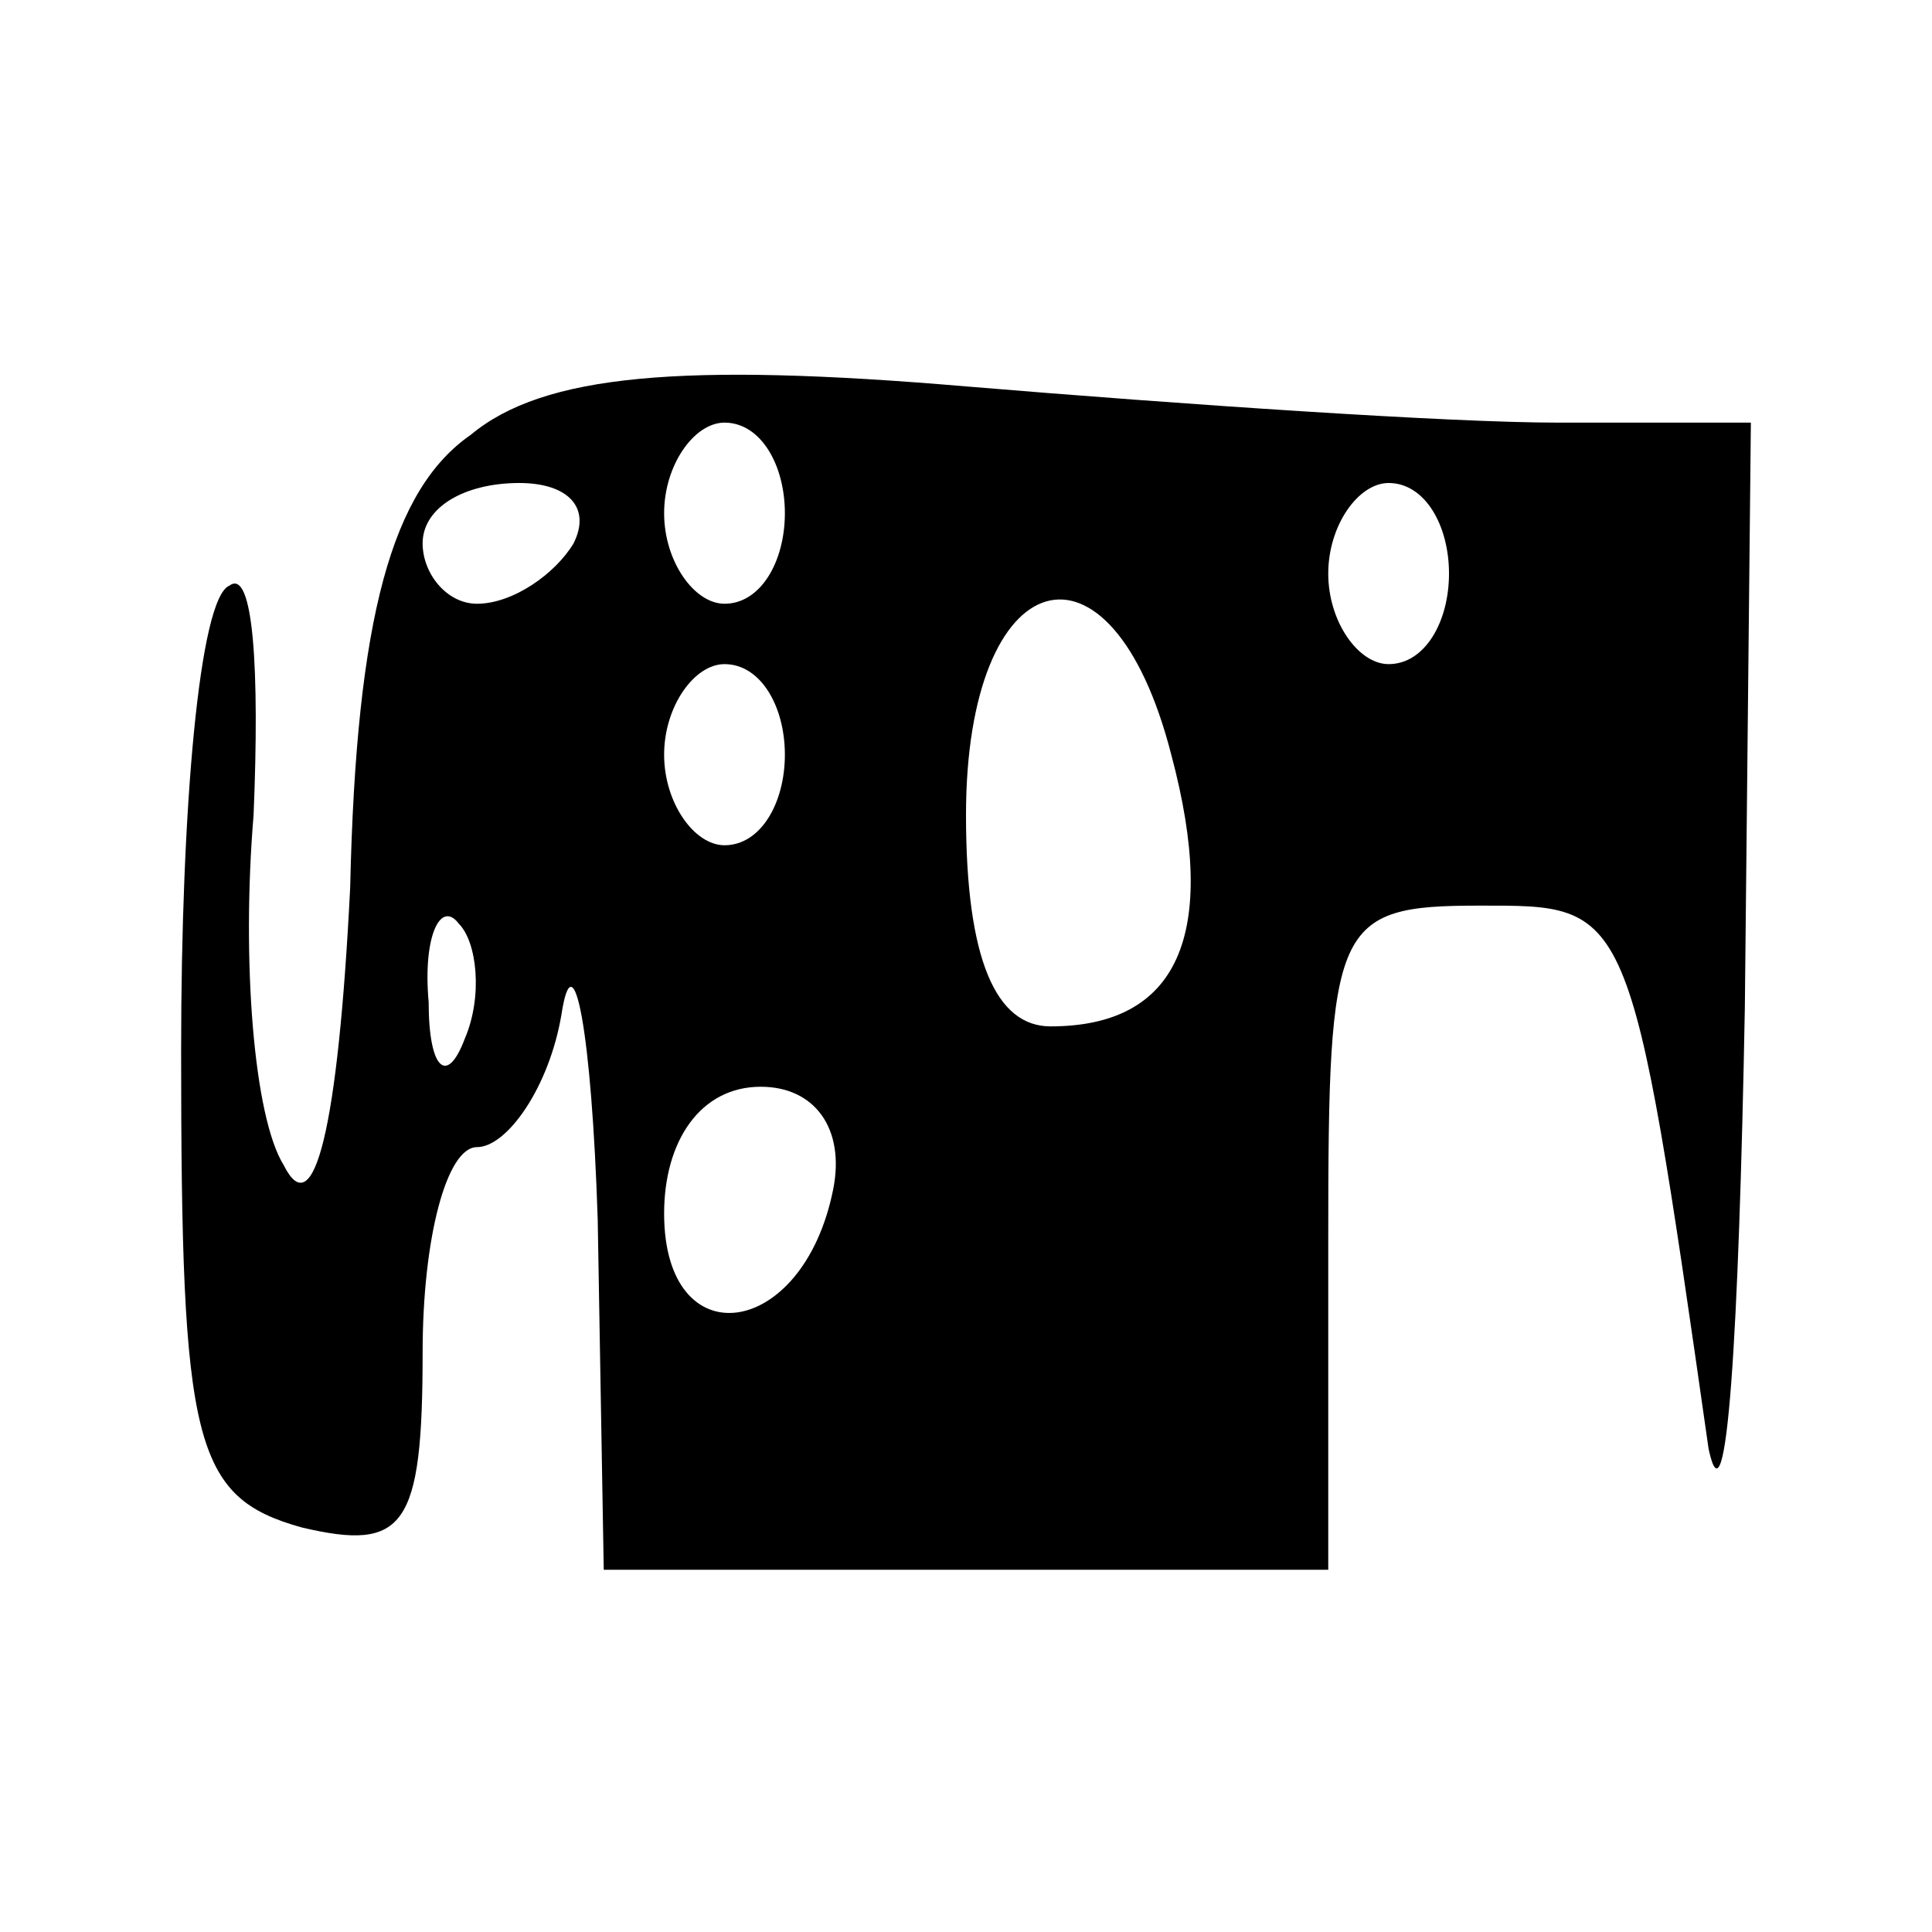
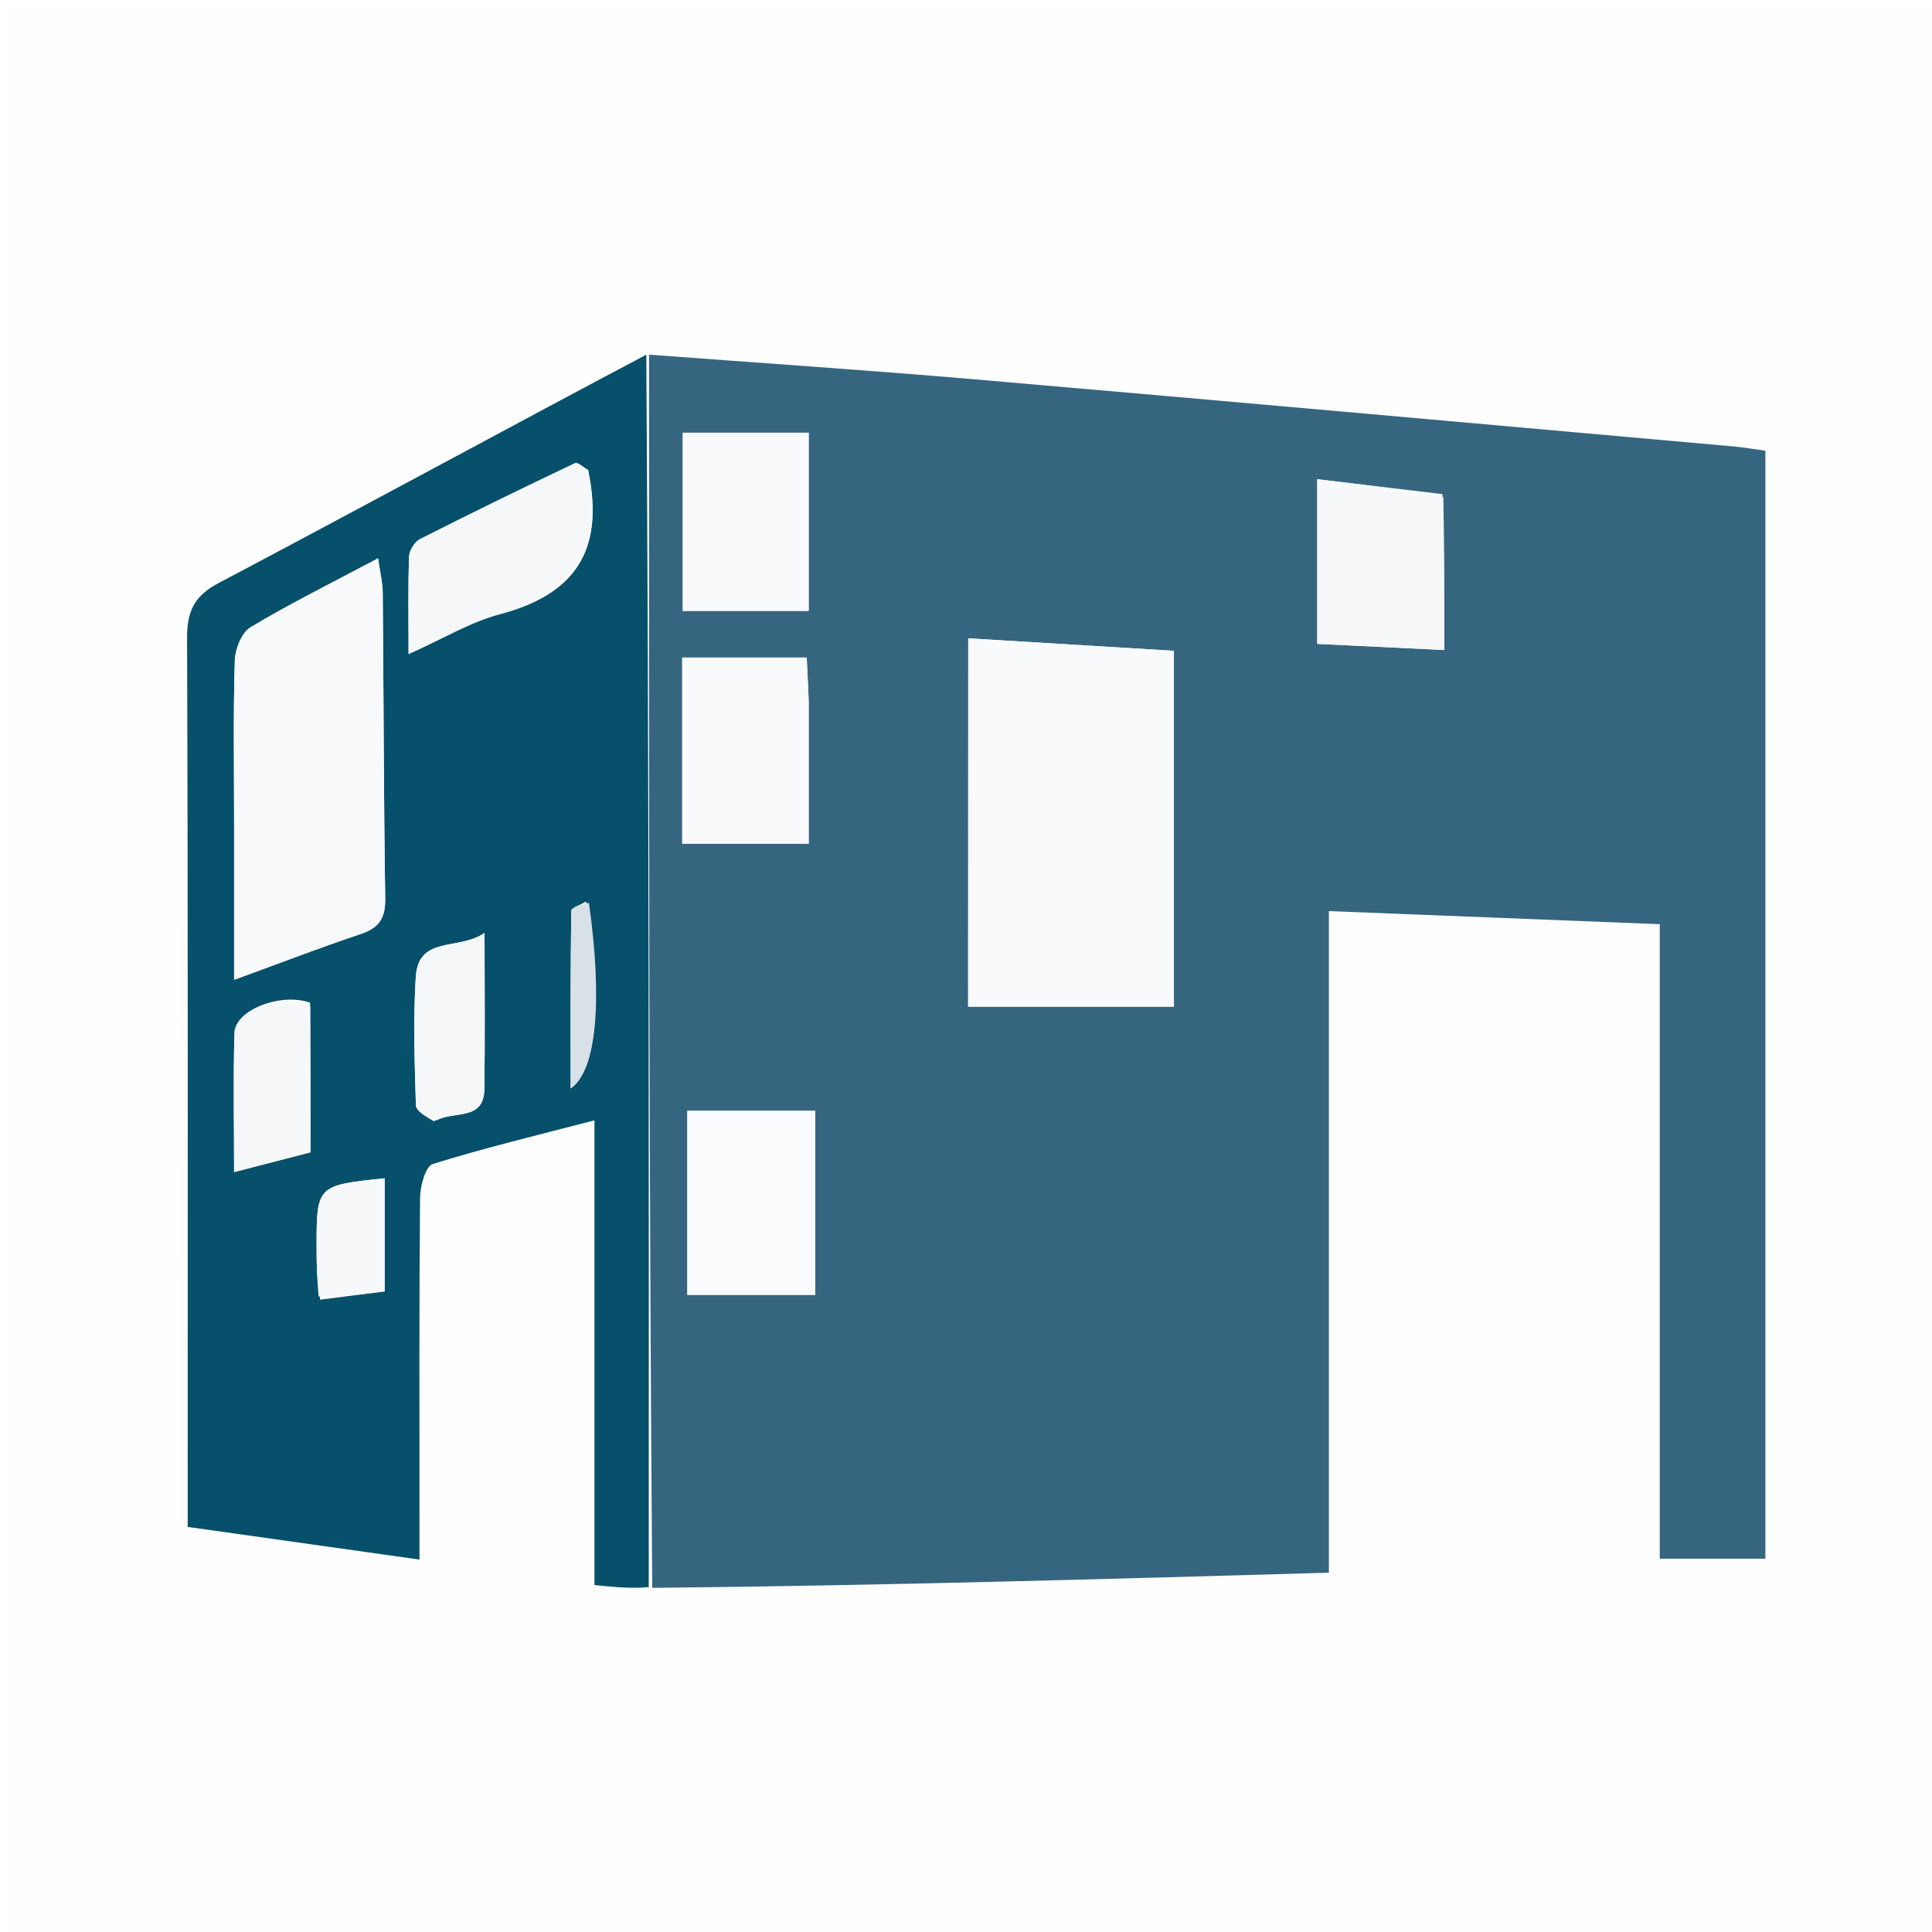
- <svg xmlns="http://www.w3.org/2000/svg" version="1.0" width="32pt" height="32pt" viewBox="0 0 32 32" preserveAspectRatio="xMidYMid meet">
-   <g transform="translate(0,32) scale(0.1,-0.1)" fill="#000000" stroke="none">
-     <path d="M78 248 c-13 -9 -19 -30 -20 -75 -2 -40 -6 -56 -11 -46 -5 8 -7 34 -5 58 1 24 0 41 -4 38 -5 -2 -8 -37 -8 -77 0 -65 2 -74 20 -79 17 -4 20 0 20 29 0 19 4 34 9 34 5 0 12 10 14 22 2 13 5 -3 6 -34 l1 -58 60 0 60 0 0 55 c0 52 1 55 25 55 25 0 25 1 38 -90 3 -14 5 19 6 73 l1 97 -32 0 c-18 0 -62 3 -98 6 -47 4 -70 2 -82 -8z m52 -13 c0 -8 -4 -15 -10 -15 -5 0 -10 7 -10 15 0 8 5 15 10 15 6 0 10 -7 10 -15z m-35 -5 c-3 -5 -10 -10 -16 -10 -5 0 -9 5 -9 10 0 6 7 10 16 10 8 0 12 -4 9 -10z m145 -5 c0 -8 -4 -15 -10 -15 -5 0 -10 7 -10 15 0 8 5 15 10 15 6 0 10 -7 10 -15z m-46 -30 c8 -30 1 -45 -20 -45 -9 0 -14 11 -14 35 0 42 24 49 34 10z m-64 0 c0 -8 -4 -15 -10 -15 -5 0 -10 7 -10 15 0 8 5 15 10 15 6 0 10 -7 10 -15z m-53 -47 c-3 -8 -6 -5 -6 6 -1 11 2 17 5 13 3 -3 4 -12 1 -19z m61 -25 c-5 -25 -28 -28 -28 -4 0 12 6 21 16 21 9 0 14 -7 12 -17z" />
-   </g>
+ <svg xmlns="http://www.w3.org/2000/svg" version="1.1" id="Layer_1" x="0px" y="0px" width="100%" viewBox="0 0 256 256" enable-background="new 0 0 256 256" xml:space="preserve">
+   <path fill="#FEFEFE" opacity="1" stroke="none" d=" M143,257   C95.333,257 48.167,257 1,257   C1,171.667 1,86.333 1,1   C86.333,1 171.667,1 257,1   C257,86.333 257,171.667 257,257   C219.167,257 181.333,257 143,257  M86.876,210.95   C116.469,210.101 146.063,209.252 176.085,208.39   C176.085,179.024 176.085,150.152 176.085,120.725   C190.762,121.306 204.972,121.869 219.927,122.461   C219.927,150.835 219.927,178.711 219.927,206.533   C225.096,206.533 229.49,206.533 233.922,206.533   C233.922,157.352 233.922,108.629 233.922,59.722   C232.349,59.507 231.057,59.276 229.754,59.16   C196.259,56.182 162.768,53.161 129.265,50.275   C114.857,49.034 100.424,48.079 85.276,47   C66.534,57.106 47.838,67.302 29.004,77.235   C25.698,78.979 24.774,81.012 24.787,84.605   C24.922,122.057 24.87,159.51 24.87,196.963   C24.87,198.609 24.87,200.256 24.87,202.324   C35.108,203.767 45.064,205.17 55.584,206.653   C55.584,204.412 55.584,202.789 55.584,201.167   C55.584,187.018 55.531,172.869 55.659,158.721   C55.673,157.165 56.384,154.537 57.342,154.238   C64.274,152.078 71.353,150.389 78.768,148.45   C78.768,169.331 78.768,189.542 78.768,210.027   C81.374,210.29 83.663,210.52 86.876,210.95  z" />
+   <path fill="#366580" opacity="1" stroke="none" d=" M86.003,46.994   C100.424,48.079 114.857,49.034 129.265,50.275   C162.768,53.161 196.259,56.182 229.754,59.16   C231.057,59.276 232.349,59.507 233.922,59.722   C233.922,108.629 233.922,157.352 233.922,206.533   C229.49,206.533 225.096,206.533 219.927,206.533   C219.927,178.711 219.927,150.835 219.927,122.461   C204.972,121.869 190.762,121.306 176.085,120.725   C176.085,150.152 176.085,179.024 176.085,208.39   C146.063,209.252 116.469,210.101 86.426,210.399   C85.984,155.562 85.993,101.278 86.003,46.994  M128.284,115.498   C128.284,121.265 128.284,127.031 128.284,133.384   C137.722,133.384 146.585,133.384 155.549,133.384   C155.549,117.751 155.549,102.22 155.549,86.237   C146.52,85.688 137.811,85.159 128.297,84.581   C128.297,94.954 128.297,104.727 128.284,115.498  M107.155,92.626   C107.072,90.879 106.988,89.132 106.892,87.131   C101.101,87.131 95.865,87.131 90.398,87.131   C90.398,95.387 90.398,103.409 90.398,111.792   C96.083,111.792 101.442,111.792 107.155,111.792   C107.155,105.501 107.155,99.548 107.155,92.626  M108.032,165.39   C108.032,159.322 108.032,153.254 108.032,147.184   C101.881,147.184 96.493,147.184 91.074,147.184   C91.074,155.532 91.074,163.54 91.074,171.578   C96.856,171.578 102.235,171.578 108.032,171.578   C108.032,169.609 108.032,167.982 108.032,165.39  M107.156,70.493   C107.156,66.264 107.156,62.035 107.156,57.334   C101.068,57.334 95.733,57.334 90.47,57.334   C90.47,65.303 90.47,72.988 90.47,80.941   C96.102,80.941 101.336,80.941 107.156,80.941   C107.156,77.679 107.156,74.58 107.156,70.493  M191.125,65.474   C185.68,64.824 180.236,64.175 174.541,63.497   C174.541,71.294 174.541,78.017 174.541,85.318   C180.121,85.587 185.487,85.847 191.38,86.132   C191.38,79.15 191.38,72.724 191.125,65.474  z" />
+   <path fill="#07506B" opacity="1" stroke="none" d=" M85.639,46.997   C85.993,101.278 85.984,155.562 85.964,210.299   C83.663,210.52 81.374,210.29 78.768,210.027   C78.768,189.542 78.768,169.331 78.768,148.45   C71.353,150.389 64.274,152.078 57.342,154.238   C56.384,154.537 55.673,157.165 55.659,158.721   C55.531,172.869 55.584,187.018 55.584,201.167   C55.584,202.789 55.584,204.412 55.584,206.653   C45.064,205.17 35.108,203.767 24.87,202.324   C24.87,200.256 24.87,198.609 24.87,196.963   C24.87,159.51 24.922,122.057 24.787,84.605   C24.774,81.012 25.698,78.979 29.004,77.235   C47.838,67.302 66.534,57.106 85.639,46.997  M31.021,109.5   C31.021,116.043 31.021,122.586 31.021,129.83   C37.233,127.563 42.484,125.534 47.818,123.751   C50.266,122.933 51.082,121.617 51.042,119.032   C50.836,105.542 50.833,92.049 50.711,78.558   C50.698,77.199 50.358,75.843 50.099,73.98   C43.996,77.223 38.475,79.956 33.207,83.111   C32.025,83.82 31.165,85.988 31.118,87.514   C30.899,94.503 31.021,101.503 31.021,109.5  M77.945,62.277   C77.354,61.955 76.558,61.203 76.201,61.373   C69.308,64.646 62.446,67.987 55.643,71.442   C54.934,71.802 54.236,72.949 54.207,73.755   C54.061,77.802 54.14,81.857 54.14,86.662   C58.728,84.614 62.332,82.407 66.246,81.376   C75.954,78.818 80.158,73.134 77.945,62.277  M41.087,132.861   C37.189,131.489 31.159,133.805 31.07,136.896   C30.898,142.848 31.02,148.808 31.02,155.306   C34.727,154.347 37.855,153.538 41.138,152.689   C41.138,146.086 41.138,139.939 41.087,132.861  M57.889,148.446   C60.031,147.128 64.118,148.622 64.18,144.319   C64.274,137.693 64.205,131.064 64.205,123.615   C60.797,126.011 55.434,123.887 55.092,129.476   C54.747,135.107 54.938,140.779 55.109,146.427   C55.132,147.205 56.393,147.946 57.889,148.446  M42.423,172.215   C45.294,171.846 48.165,171.478 50.969,171.118   C50.969,165.656 50.969,160.905 50.969,156.13   C41.947,157.077 41.943,157.077 41.95,165.375   C41.952,167.365 41.992,169.356 42.423,172.215  M77.676,119.46   C76.988,119.869 75.708,120.27 75.702,120.691   C75.581,128.371 75.614,136.053 75.614,144.227   C79.076,141.804 79.862,132.559 77.676,119.46  z" />
+   <path fill="#F9FAFB" opacity="1" stroke="none" d=" M128.291,114.999   C128.297,104.727 128.297,94.954 128.297,84.581   C137.811,85.159 146.52,85.688 155.549,86.237   C155.549,102.22 155.549,117.751 155.549,133.384   C146.585,133.384 137.722,133.384 128.284,133.384   C128.284,127.031 128.284,121.265 128.291,114.999  z" />
+   <path fill="#F9FAFB" opacity="1" stroke="none" d=" M107.155,93.111   C107.155,99.548 107.155,105.501 107.155,111.792   C101.442,111.792 96.083,111.792 90.398,111.792   C90.398,103.409 90.398,95.387 90.398,87.131   C95.865,87.131 101.101,87.131 106.892,87.131   C106.988,89.132 107.072,90.879 107.155,93.111  z" />
+   <path fill="#FAFBFC" opacity="1" stroke="none" d=" M108.032,165.872   C108.032,167.982 108.032,169.609 108.032,171.578   C102.235,171.578 96.856,171.578 91.074,171.578   C91.074,163.54 91.074,155.532 91.074,147.184   C96.493,147.184 101.881,147.184 108.032,147.184   C108.032,153.254 108.032,159.322 108.032,165.872  z" />
+   <path fill="#F9FAFB" opacity="1" stroke="none" d=" M107.156,70.987   C107.156,74.58 107.156,77.679 107.156,80.941   C101.336,80.941 96.102,80.941 90.47,80.941   C90.47,72.988 90.47,65.303 90.47,57.334   C95.733,57.334 101.068,57.334 107.156,57.334   C107.156,62.035 107.156,66.264 107.156,70.987  z" />
+   <path fill="#F6F8FA" opacity="1" stroke="none" d=" M191.252,65.886   C191.38,72.724 191.38,79.15 191.38,86.132   C185.487,85.847 180.121,85.587 174.541,85.318   C174.541,78.017 174.541,71.294 174.541,63.497   C180.236,64.175 185.68,64.824 191.252,65.886  z" />
+   <path fill="#F7F9FA" opacity="1" stroke="none" d=" M31.021,109   C31.021,101.503 30.899,94.503 31.118,87.514   C31.165,85.988 32.025,83.82 33.207,83.111   C38.475,79.956 43.996,77.223 50.099,73.98   C50.358,75.843 50.698,77.199 50.711,78.558   C50.833,92.049 50.836,105.542 51.042,119.032   C51.082,121.617 50.266,122.933 47.818,123.751   C42.484,125.534 37.233,127.563 31.021,129.83   C31.021,122.586 31.021,116.043 31.021,109  z" />
+   <path fill="#F5F7F9" opacity="1" stroke="none" d=" M77.964,62.706   C80.158,73.134 75.954,78.818 66.246,81.376   C62.332,82.407 58.728,84.614 54.14,86.662   C54.14,81.857 54.061,77.802 54.207,73.755   C54.236,72.949 54.934,71.802 55.643,71.442   C62.446,67.987 69.308,64.646 76.201,61.373   C76.558,61.203 77.354,61.955 77.964,62.706  z" />
+   <path fill="#F5F7F9" opacity="1" stroke="none" d=" M41.113,133.327   C41.138,139.939 41.138,146.086 41.138,152.689   C37.855,153.538 34.727,154.347 31.02,155.306   C31.02,148.808 30.898,142.848 31.07,136.896   C31.159,133.805 37.189,131.489 41.113,133.327  z" />
+   <path fill="#F5F7F9" opacity="1" stroke="none" d=" M57.485,148.575   C56.393,147.946 55.132,147.205 55.109,146.427   C54.938,140.779 54.747,135.107 55.092,129.476   C55.434,123.887 60.797,126.011 64.205,123.615   C64.205,131.064 64.274,137.693 64.18,144.319   C64.118,148.622 60.031,147.128 57.485,148.575  z" />
+   <path fill="#F6F8F9" opacity="1" stroke="none" d=" M42.219,171.78   C41.992,169.356 41.952,167.365 41.95,165.375   C41.943,157.077 41.947,157.077 50.969,156.13   C50.969,160.905 50.969,165.656 50.969,171.118   C48.165,171.478 45.294,171.846 42.219,171.78  z" />
+   <path fill="#D7E1E7" opacity="1" stroke="none" d=" M78.036,119.624   C79.862,132.559 79.076,141.804 75.614,144.227   C75.614,136.053 75.581,128.371 75.702,120.691   C75.708,120.27 76.988,119.869 78.036,119.624  z" />
</svg>
